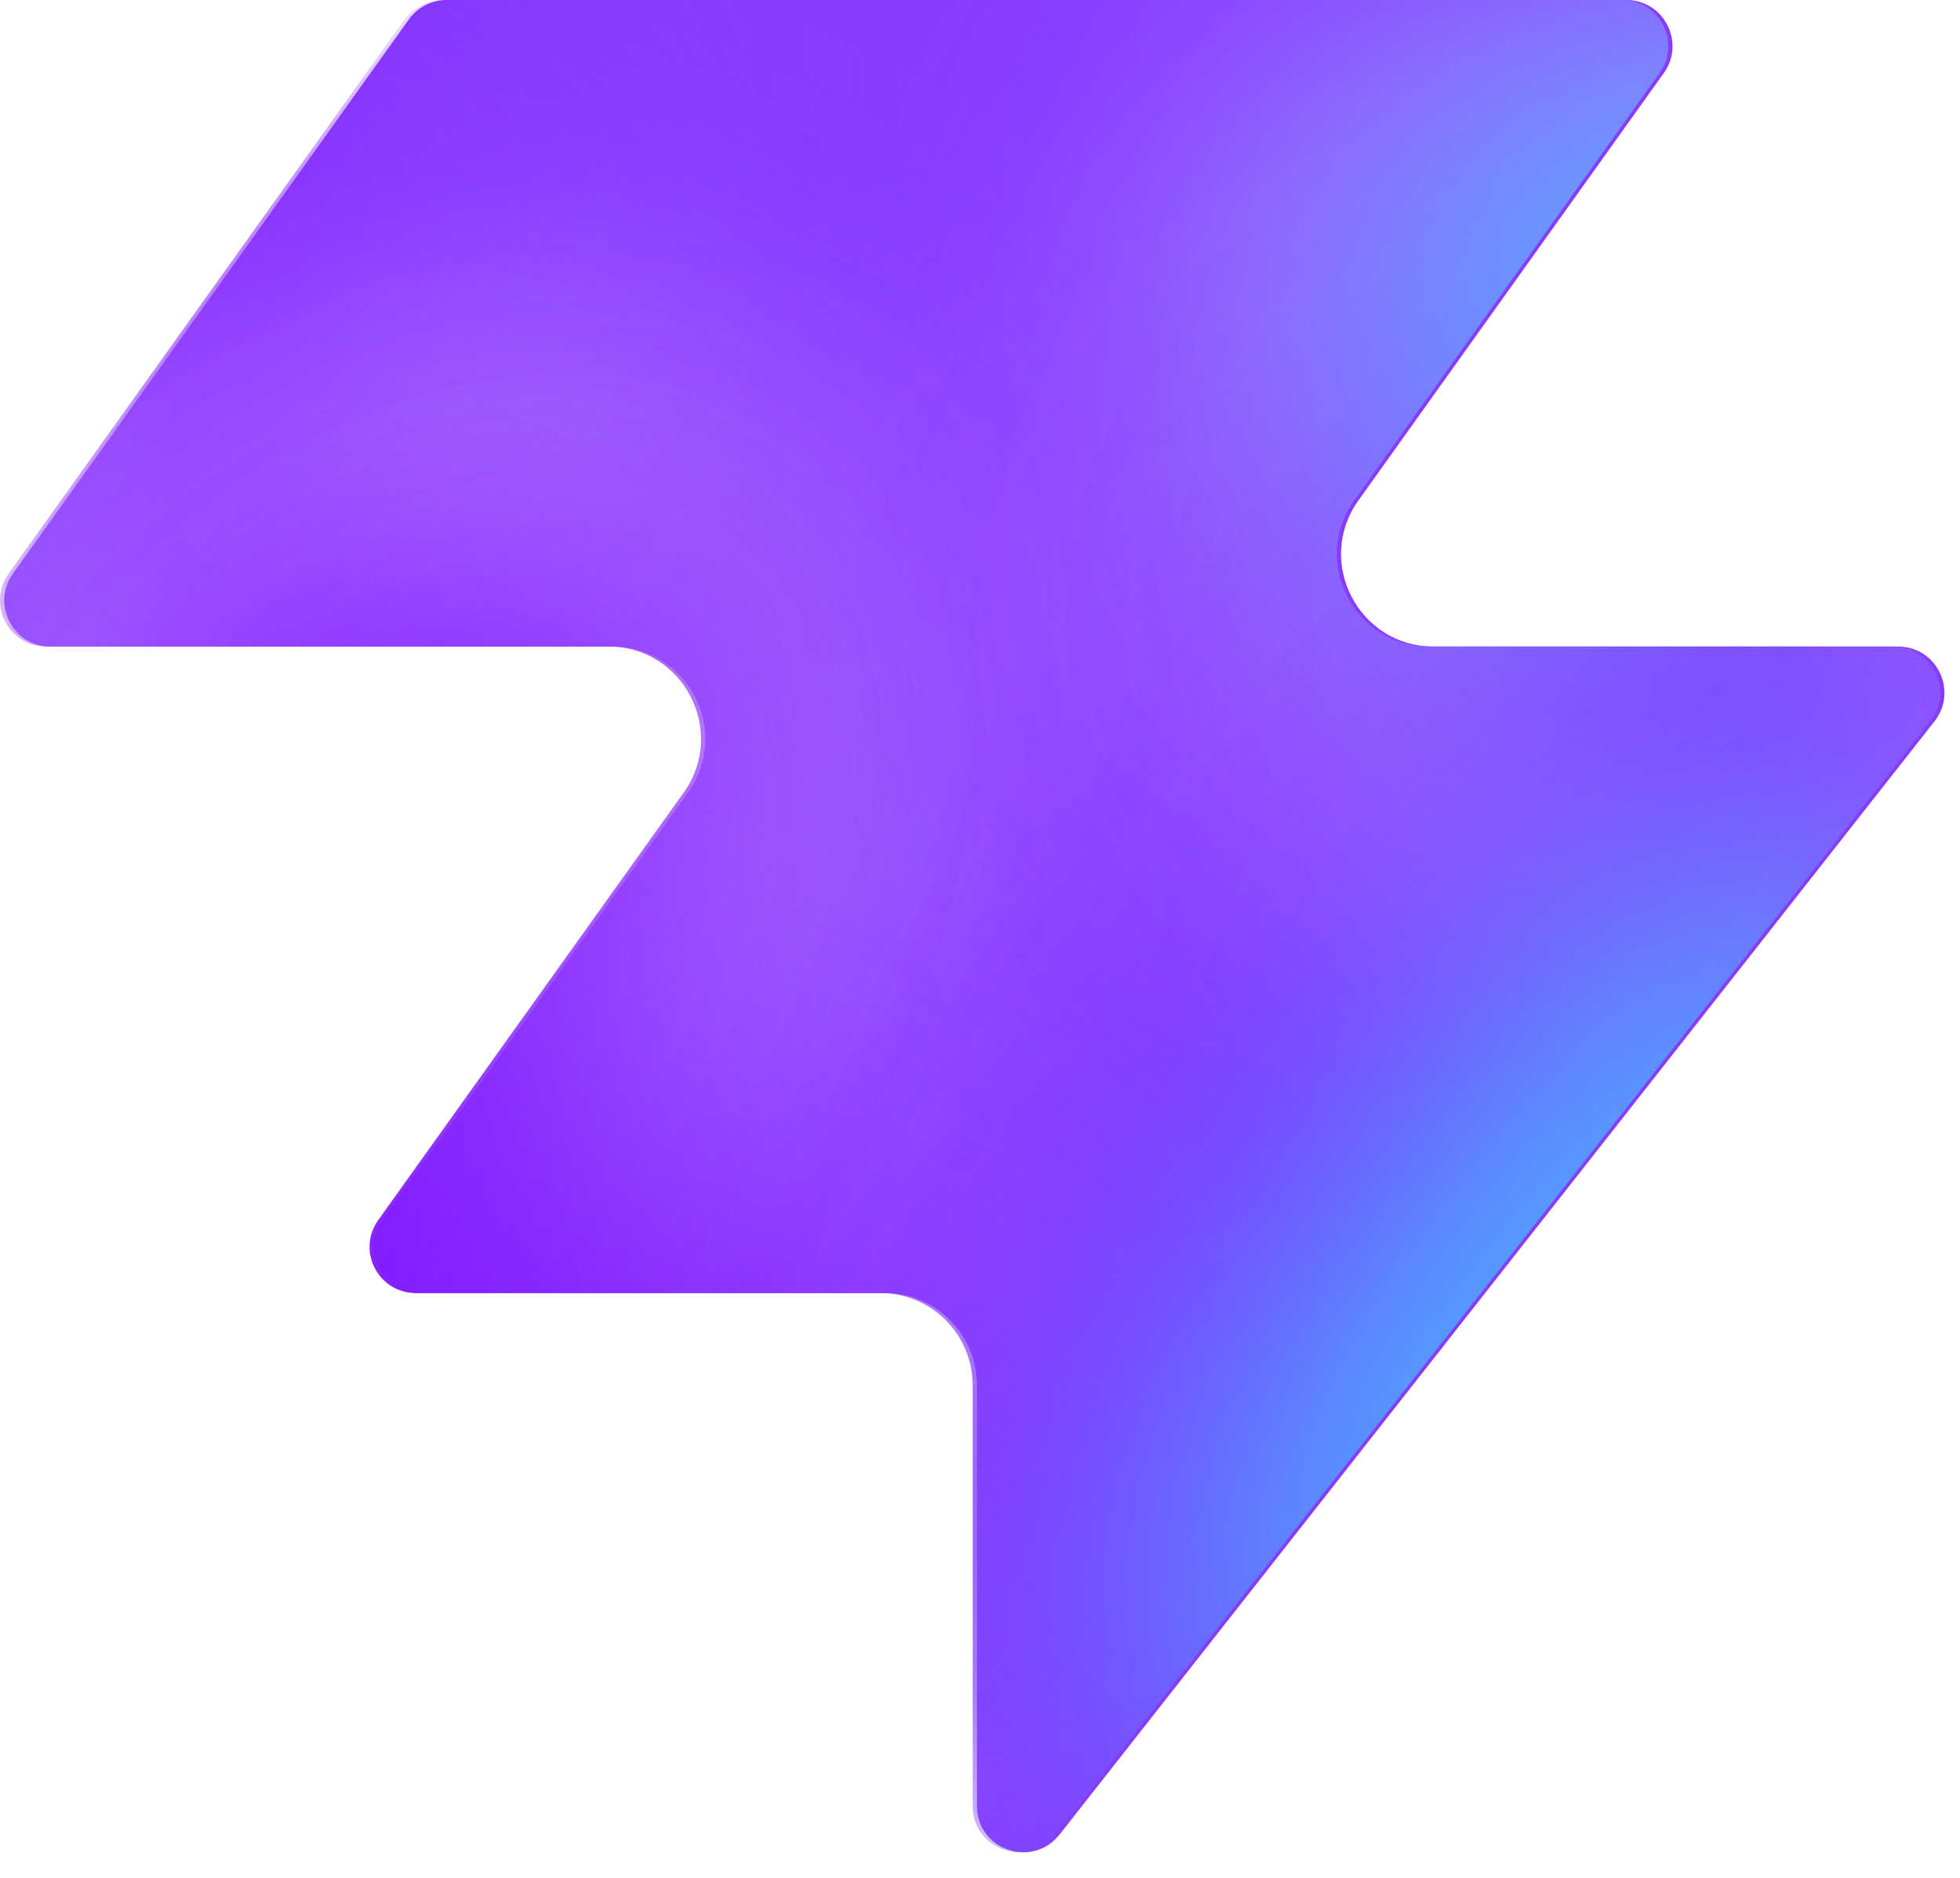
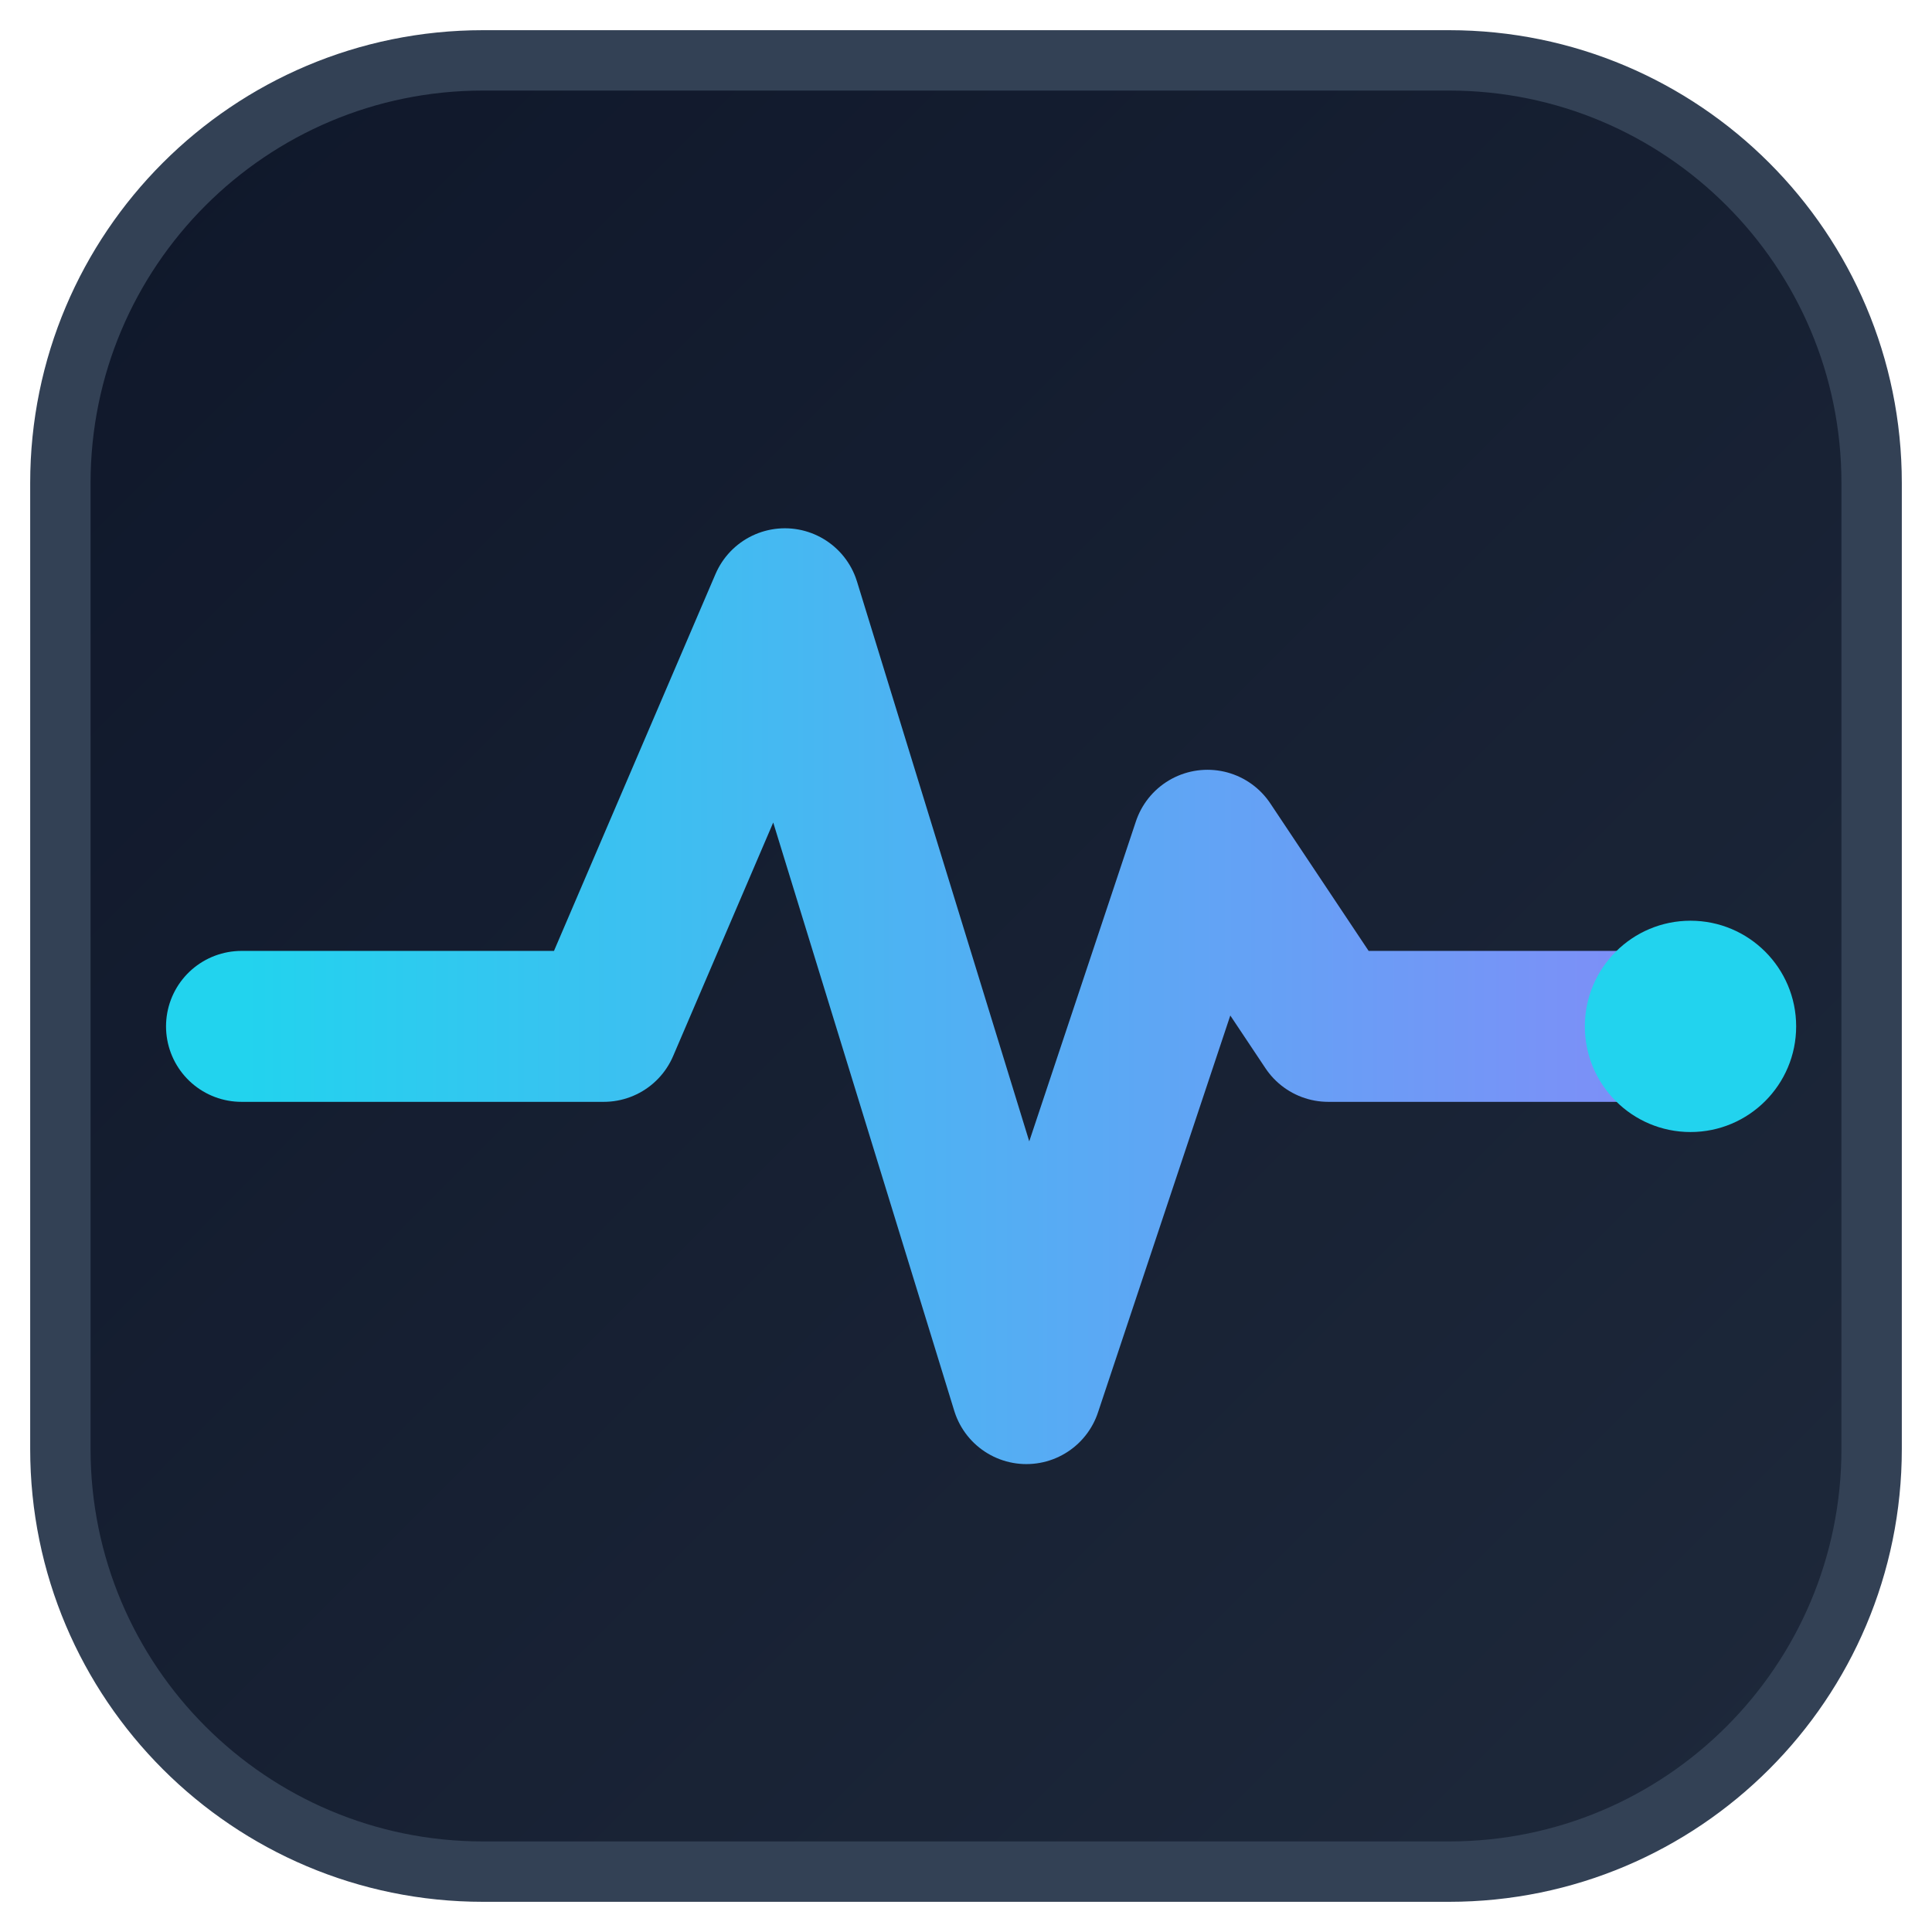
- <svg xmlns="http://www.w3.org/2000/svg" width="48" height="46" fill="none" viewBox="0 0 48 46">
-   <path fill="#863bff" d="M25.946 44.938c-.664.845-2.021.375-2.021-.698V33.937a2.26 2.26 0 0 0-2.262-2.262H10.287c-.92 0-1.456-1.04-.92-1.788l7.48-10.471c1.07-1.497 0-3.578-1.842-3.578H1.237c-.92 0-1.456-1.04-.92-1.788L10.013.474c.214-.297.556-.474.92-.474h28.894c.92 0 1.456 1.04.92 1.788l-7.48 10.471c-1.07 1.498 0 3.579 1.842 3.579h11.377c.943 0 1.473 1.088.89 1.83L25.947 44.94z" style="fill:#863bff;fill:color(display-p3 .525 .23 1);fill-opacity:1" />
-   <mask id="a" width="48" height="46" x="0" y="0" maskUnits="userSpaceOnUse" style="mask-type:alpha">
-     <path fill="#000" d="M25.842 44.938c-.664.844-2.021.375-2.021-.698V33.937a2.26 2.26 0 0 0-2.262-2.262H10.183c-.92 0-1.456-1.04-.92-1.788l7.48-10.471c1.07-1.498 0-3.579-1.842-3.579H1.133c-.92 0-1.456-1.04-.92-1.787L9.91.473c.214-.297.556-.474.92-.474h28.894c.92 0 1.456 1.04.92 1.788l-7.48 10.471c-1.07 1.498 0 3.578 1.842 3.578h11.377c.943 0 1.473 1.088.89 1.832L25.843 44.94z" style="fill:#000;fill-opacity:1" />
-   </mask>
-   <g mask="url(#a)">
-     <g filter="url(#b)">
-       <ellipse cx="5.508" cy="14.704" fill="#ede6ff" rx="5.508" ry="14.704" style="fill:#ede6ff;fill:color(display-p3 .927 .903 1);fill-opacity:1" transform="matrix(.00324 1 1 -.00324 -4.47 31.516)" />
-     </g>
-     <g filter="url(#c)">
-       <ellipse cx="10.399" cy="29.851" fill="#ede6ff" rx="10.399" ry="29.851" style="fill:#ede6ff;fill:color(display-p3 .927 .903 1);fill-opacity:1" transform="matrix(.00324 1 1 -.00324 -39.328 7.883)" />
-     </g>
-     <g filter="url(#d)">
-       <ellipse cx="5.508" cy="30.487" fill="#7e14ff" rx="5.508" ry="30.487" style="fill:#7e14ff;fill:color(display-p3 .492 .077 1);fill-opacity:1" transform="rotate(89.814 -25.913 -14.639)scale(1 -1)" />
-     </g>
-     <g filter="url(#e)">
-       <ellipse cx="5.508" cy="30.599" fill="#7e14ff" rx="5.508" ry="30.599" style="fill:#7e14ff;fill:color(display-p3 .492 .077 1);fill-opacity:1" transform="rotate(89.814 -32.644 -3.334)scale(1 -1)" />
-     </g>
-     <g filter="url(#f)">
-       <ellipse cx="5.508" cy="30.599" fill="#7e14ff" rx="5.508" ry="30.599" style="fill:#7e14ff;fill:color(display-p3 .492 .077 1);fill-opacity:1" transform="matrix(.00324 1 1 -.00324 -34.34 30.47)" />
-     </g>
-     <g filter="url(#g)">
-       <ellipse cx="14.072" cy="22.078" fill="#ede6ff" rx="14.072" ry="22.078" style="fill:#ede6ff;fill:color(display-p3 .927 .903 1);fill-opacity:1" transform="rotate(93.35 24.506 48.493)scale(-1 1)" />
-     </g>
-     <g filter="url(#h)">
-       <ellipse cx="3.47" cy="21.501" fill="#7e14ff" rx="3.47" ry="21.501" style="fill:#7e14ff;fill:color(display-p3 .492 .077 1);fill-opacity:1" transform="rotate(89.009 28.708 47.59)scale(-1 1)" />
-     </g>
-     <g filter="url(#i)">
-       <ellipse cx="3.47" cy="21.501" fill="#7e14ff" rx="3.47" ry="21.501" style="fill:#7e14ff;fill:color(display-p3 .492 .077 1);fill-opacity:1" transform="rotate(89.009 28.708 47.59)scale(-1 1)" />
-     </g>
-     <g filter="url(#j)">
-       <ellipse cx=".387" cy="8.972" fill="#7e14ff" rx="4.407" ry="29.108" style="fill:#7e14ff;fill:color(display-p3 .492 .077 1);fill-opacity:1" transform="rotate(39.51 .387 8.972)" />
-     </g>
-     <g filter="url(#k)">
-       <ellipse cx="47.523" cy="-6.092" fill="#7e14ff" rx="4.407" ry="29.108" style="fill:#7e14ff;fill:color(display-p3 .492 .077 1);fill-opacity:1" transform="rotate(37.892 47.523 -6.092)" />
-     </g>
-     <g filter="url(#l)">
-       <ellipse cx="41.412" cy="6.333" fill="#47bfff" rx="5.971" ry="9.665" style="fill:#47bfff;fill:color(display-p3 .28 .748 1);fill-opacity:1" transform="rotate(37.892 41.412 6.333)" />
-     </g>
-     <g filter="url(#m)">
-       <ellipse cx="-1.879" cy="38.332" fill="#7e14ff" rx="4.407" ry="29.108" style="fill:#7e14ff;fill:color(display-p3 .492 .077 1);fill-opacity:1" transform="rotate(37.892 -1.88 38.332)" />
-     </g>
-     <g filter="url(#n)">
-       <ellipse cx="-1.879" cy="38.332" fill="#7e14ff" rx="4.407" ry="29.108" style="fill:#7e14ff;fill:color(display-p3 .492 .077 1);fill-opacity:1" transform="rotate(37.892 -1.88 38.332)" />
-     </g>
-     <g filter="url(#o)">
-       <ellipse cx="35.651" cy="29.907" fill="#7e14ff" rx="4.407" ry="29.108" style="fill:#7e14ff;fill:color(display-p3 .492 .077 1);fill-opacity:1" transform="rotate(37.892 35.651 29.907)" />
-     </g>
-     <g filter="url(#p)">
-       <ellipse cx="38.418" cy="32.4" fill="#47bfff" rx="5.971" ry="15.297" style="fill:#47bfff;fill:color(display-p3 .28 .748 1);fill-opacity:1" transform="rotate(37.892 38.418 32.4)" />
-     </g>
-   </g>
+ <svg xmlns="http://www.w3.org/2000/svg" viewBox="0 0 64 64">
  <defs>
-     <filter id="b" width="60.045" height="41.654" x="-19.77" y="16.149" color-interpolation-filters="sRGB" filterUnits="userSpaceOnUse">
-       <feFlood flood-opacity="0" result="BackgroundImageFix" />
-       <feBlend in="SourceGraphic" in2="BackgroundImageFix" result="shape" />
-       <feGaussianBlur result="effect1_foregroundBlur_2002_17158" stdDeviation="7.659" />
-     </filter>
-     <filter id="c" width="90.34" height="51.437" x="-54.613" y="-7.533" color-interpolation-filters="sRGB" filterUnits="userSpaceOnUse">
-       <feFlood flood-opacity="0" result="BackgroundImageFix" />
-       <feBlend in="SourceGraphic" in2="BackgroundImageFix" result="shape" />
-       <feGaussianBlur result="effect1_foregroundBlur_2002_17158" stdDeviation="7.659" />
-     </filter>
-     <filter id="d" width="79.355" height="29.4" x="-49.64" y="2.03" color-interpolation-filters="sRGB" filterUnits="userSpaceOnUse">
-       <feFlood flood-opacity="0" result="BackgroundImageFix" />
-       <feBlend in="SourceGraphic" in2="BackgroundImageFix" result="shape" />
-       <feGaussianBlur result="effect1_foregroundBlur_2002_17158" stdDeviation="4.596" />
-     </filter>
-     <filter id="e" width="79.579" height="29.4" x="-45.045" y="20.029" color-interpolation-filters="sRGB" filterUnits="userSpaceOnUse">
-       <feFlood flood-opacity="0" result="BackgroundImageFix" />
-       <feBlend in="SourceGraphic" in2="BackgroundImageFix" result="shape" />
-       <feGaussianBlur result="effect1_foregroundBlur_2002_17158" stdDeviation="4.596" />
-     </filter>
-     <filter id="f" width="79.579" height="29.4" x="-43.513" y="21.178" color-interpolation-filters="sRGB" filterUnits="userSpaceOnUse">
-       <feFlood flood-opacity="0" result="BackgroundImageFix" />
-       <feBlend in="SourceGraphic" in2="BackgroundImageFix" result="shape" />
-       <feGaussianBlur result="effect1_foregroundBlur_2002_17158" stdDeviation="4.596" />
-     </filter>
-     <filter id="g" width="74.749" height="58.852" x="15.756" y="-17.901" color-interpolation-filters="sRGB" filterUnits="userSpaceOnUse">
-       <feFlood flood-opacity="0" result="BackgroundImageFix" />
-       <feBlend in="SourceGraphic" in2="BackgroundImageFix" result="shape" />
-       <feGaussianBlur result="effect1_foregroundBlur_2002_17158" stdDeviation="7.659" />
-     </filter>
-     <filter id="h" width="61.377" height="25.362" x="23.548" y="2.284" color-interpolation-filters="sRGB" filterUnits="userSpaceOnUse">
-       <feFlood flood-opacity="0" result="BackgroundImageFix" />
-       <feBlend in="SourceGraphic" in2="BackgroundImageFix" result="shape" />
-       <feGaussianBlur result="effect1_foregroundBlur_2002_17158" stdDeviation="4.596" />
-     </filter>
-     <filter id="i" width="61.377" height="25.362" x="23.548" y="2.284" color-interpolation-filters="sRGB" filterUnits="userSpaceOnUse">
-       <feFlood flood-opacity="0" result="BackgroundImageFix" />
-       <feBlend in="SourceGraphic" in2="BackgroundImageFix" result="shape" />
-       <feGaussianBlur result="effect1_foregroundBlur_2002_17158" stdDeviation="4.596" />
-     </filter>
-     <filter id="j" width="56.045" height="63.649" x="-27.636" y="-22.853" color-interpolation-filters="sRGB" filterUnits="userSpaceOnUse">
-       <feFlood flood-opacity="0" result="BackgroundImageFix" />
-       <feBlend in="SourceGraphic" in2="BackgroundImageFix" result="shape" />
-       <feGaussianBlur result="effect1_foregroundBlur_2002_17158" stdDeviation="4.596" />
-     </filter>
-     <filter id="k" width="54.814" height="64.646" x="20.116" y="-38.415" color-interpolation-filters="sRGB" filterUnits="userSpaceOnUse">
-       <feFlood flood-opacity="0" result="BackgroundImageFix" />
-       <feBlend in="SourceGraphic" in2="BackgroundImageFix" result="shape" />
-       <feGaussianBlur result="effect1_foregroundBlur_2002_17158" stdDeviation="4.596" />
-     </filter>
-     <filter id="l" width="33.541" height="35.313" x="24.641" y="-11.323" color-interpolation-filters="sRGB" filterUnits="userSpaceOnUse">
-       <feFlood flood-opacity="0" result="BackgroundImageFix" />
-       <feBlend in="SourceGraphic" in2="BackgroundImageFix" result="shape" />
-       <feGaussianBlur result="effect1_foregroundBlur_2002_17158" stdDeviation="4.596" />
-     </filter>
-     <filter id="m" width="54.814" height="64.646" x="-29.286" y="6.009" color-interpolation-filters="sRGB" filterUnits="userSpaceOnUse">
-       <feFlood flood-opacity="0" result="BackgroundImageFix" />
-       <feBlend in="SourceGraphic" in2="BackgroundImageFix" result="shape" />
-       <feGaussianBlur result="effect1_foregroundBlur_2002_17158" stdDeviation="4.596" />
-     </filter>
-     <filter id="n" width="54.814" height="64.646" x="-29.286" y="6.009" color-interpolation-filters="sRGB" filterUnits="userSpaceOnUse">
-       <feFlood flood-opacity="0" result="BackgroundImageFix" />
-       <feBlend in="SourceGraphic" in2="BackgroundImageFix" result="shape" />
-       <feGaussianBlur result="effect1_foregroundBlur_2002_17158" stdDeviation="4.596" />
-     </filter>
-     <filter id="o" width="54.814" height="64.646" x="8.244" y="-2.416" color-interpolation-filters="sRGB" filterUnits="userSpaceOnUse">
-       <feFlood flood-opacity="0" result="BackgroundImageFix" />
-       <feBlend in="SourceGraphic" in2="BackgroundImageFix" result="shape" />
-       <feGaussianBlur result="effect1_foregroundBlur_2002_17158" stdDeviation="4.596" />
-     </filter>
-     <filter id="p" width="39.409" height="43.623" x="18.713" y="10.588" color-interpolation-filters="sRGB" filterUnits="userSpaceOnUse">
-       <feFlood flood-opacity="0" result="BackgroundImageFix" />
-       <feBlend in="SourceGraphic" in2="BackgroundImageFix" result="shape" />
-       <feGaussianBlur result="effect1_foregroundBlur_2002_17158" stdDeviation="4.596" />
-     </filter>
+     <linearGradient id="bg" x1="0" y1="0" x2="1" y2="1">
+       <stop offset="0" stop-color="#0f172a" />
+       <stop offset="1" stop-color="#1e293b" />
+     </linearGradient>
+     <linearGradient id="pulse" x1="0" y1="0" x2="1" y2="0">
+       <stop offset="0" stop-color="#22d3ee" />
+       <stop offset="1" stop-color="#818cf8" />
+     </linearGradient>
  </defs>
+   <rect x="2" y="2" width="60" height="60" rx="14" fill="url(#bg)" />
+   <rect x="2" y="2" width="60" height="60" rx="14" fill="none" stroke="#334155" stroke-width="2" />
+   <path d="M8 34 H20 L26 20 L34 46 L40 28 L44 34 H56" fill="none" stroke="url(#pulse)" stroke-width="5" stroke-linecap="round" stroke-linejoin="round" />
+   <circle cx="56" cy="34" r="3.5" fill="#22d3ee" />
</svg>
